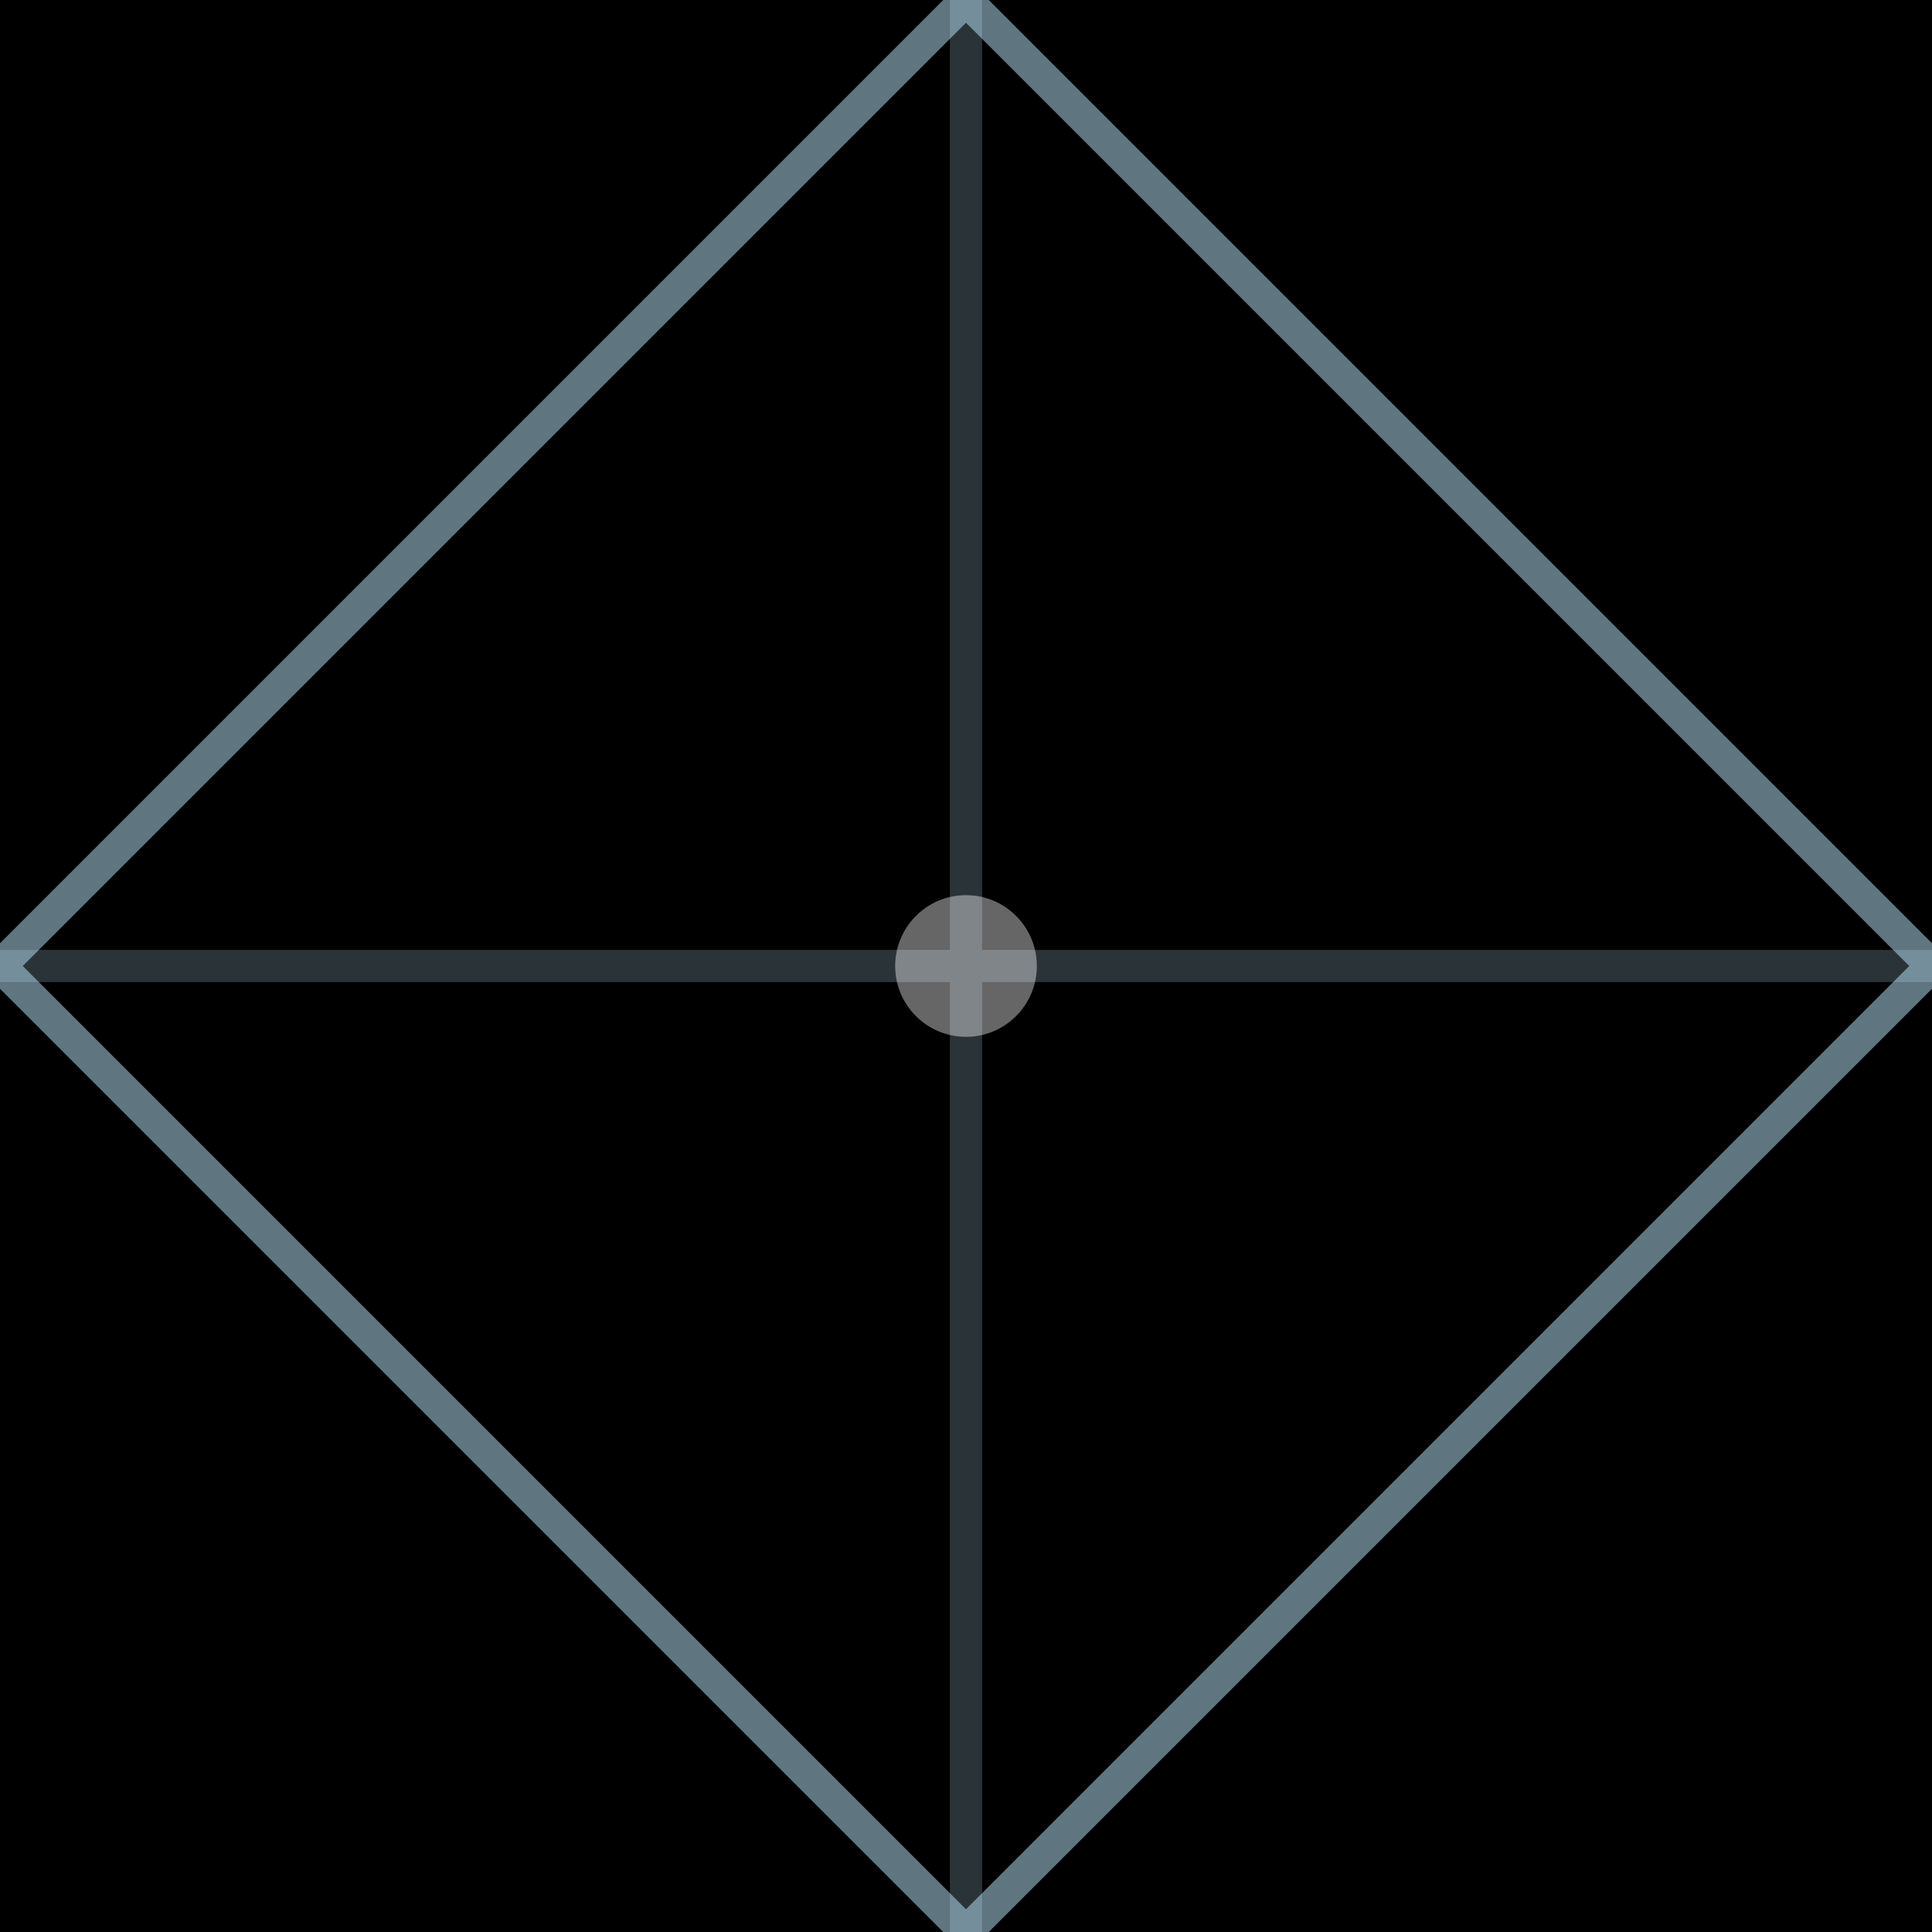
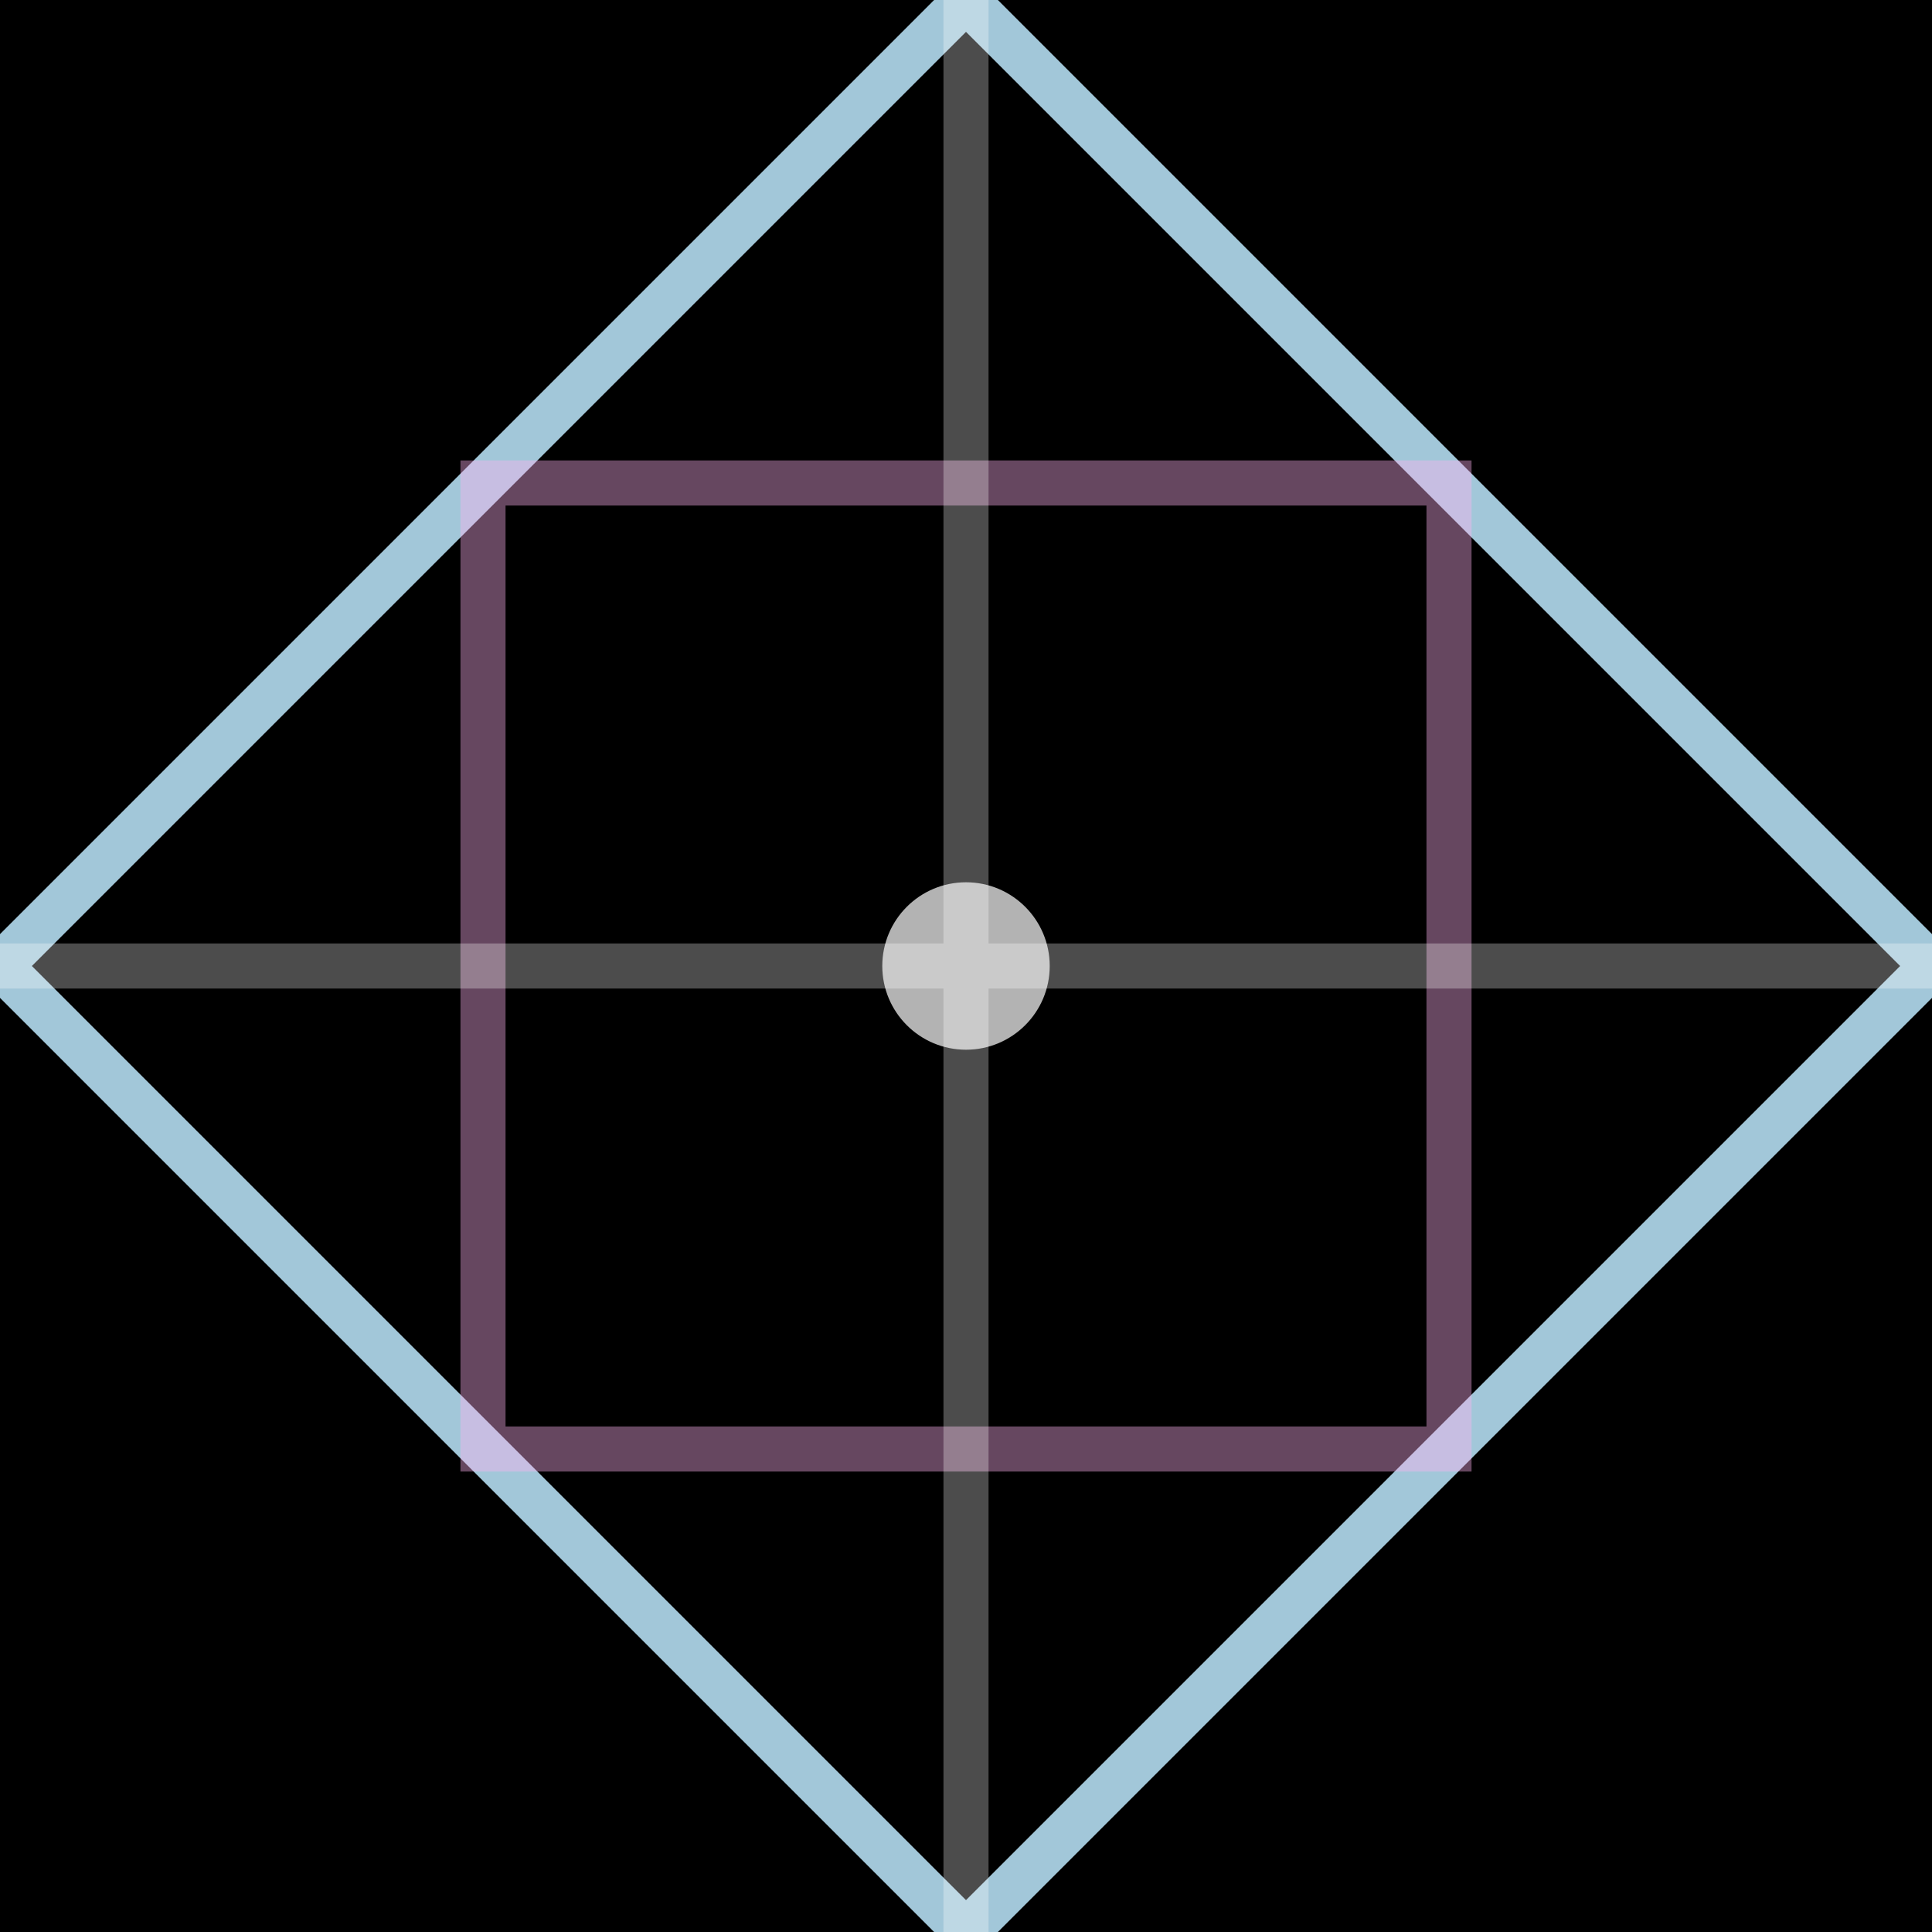
<svg xmlns="http://www.w3.org/2000/svg" viewBox="0 0 60 60" width="60" height="60">
  <rect width="60" height="60" fill="#000000" />
-   <g fill="none" stroke="#bfeaff" stroke-width="1">
-     <path d="M0 30 L30 0 L60 30 L30 60 Z" stroke-opacity="0.5" />
-     <path d="M30 0 L30 60 M0 30 L60 30" stroke-opacity="0.22" />
-     <circle cx="30" cy="30" r="2.2" fill="#ffffff" fill-opacity="0.4" stroke="none" />
+   <g fill="none" stroke-width="1.4">
+     <path d="M0 30 L30 0 L60 30 L30 60 Z" stroke="#bfeaff" stroke-opacity="0.85" />
+     <path d="M15 15 L45 15 L45 45 L15 45 Z" stroke="#ffb3f0" stroke-opacity="0.4" />
+     <path d="M30 0 L30 60 M0 30 L60 30" stroke="#ffffff" stroke-opacity="0.3" />
  </g>
+   <circle cx="30" cy="30" r="2.6" fill="#ffffff" fill-opacity="0.7" />
</svg>
